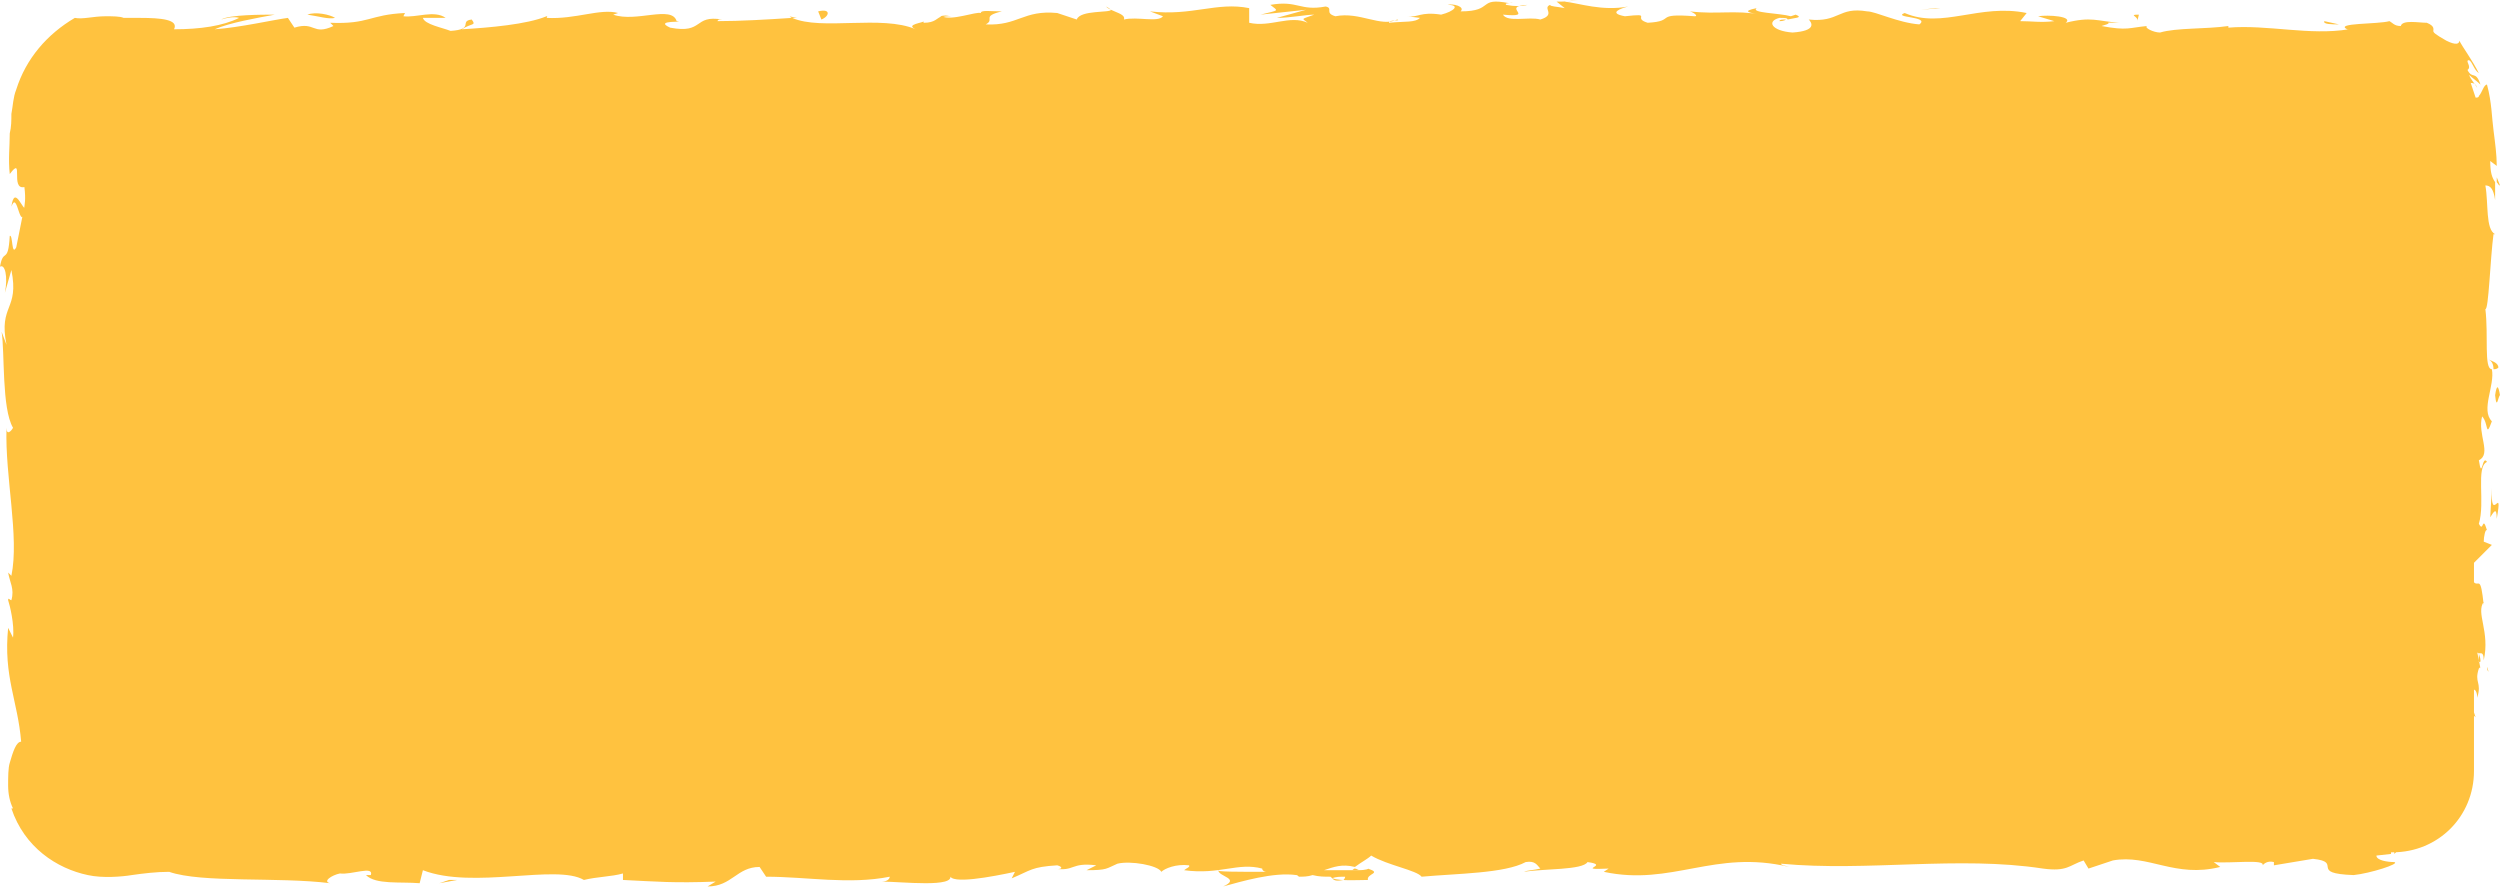
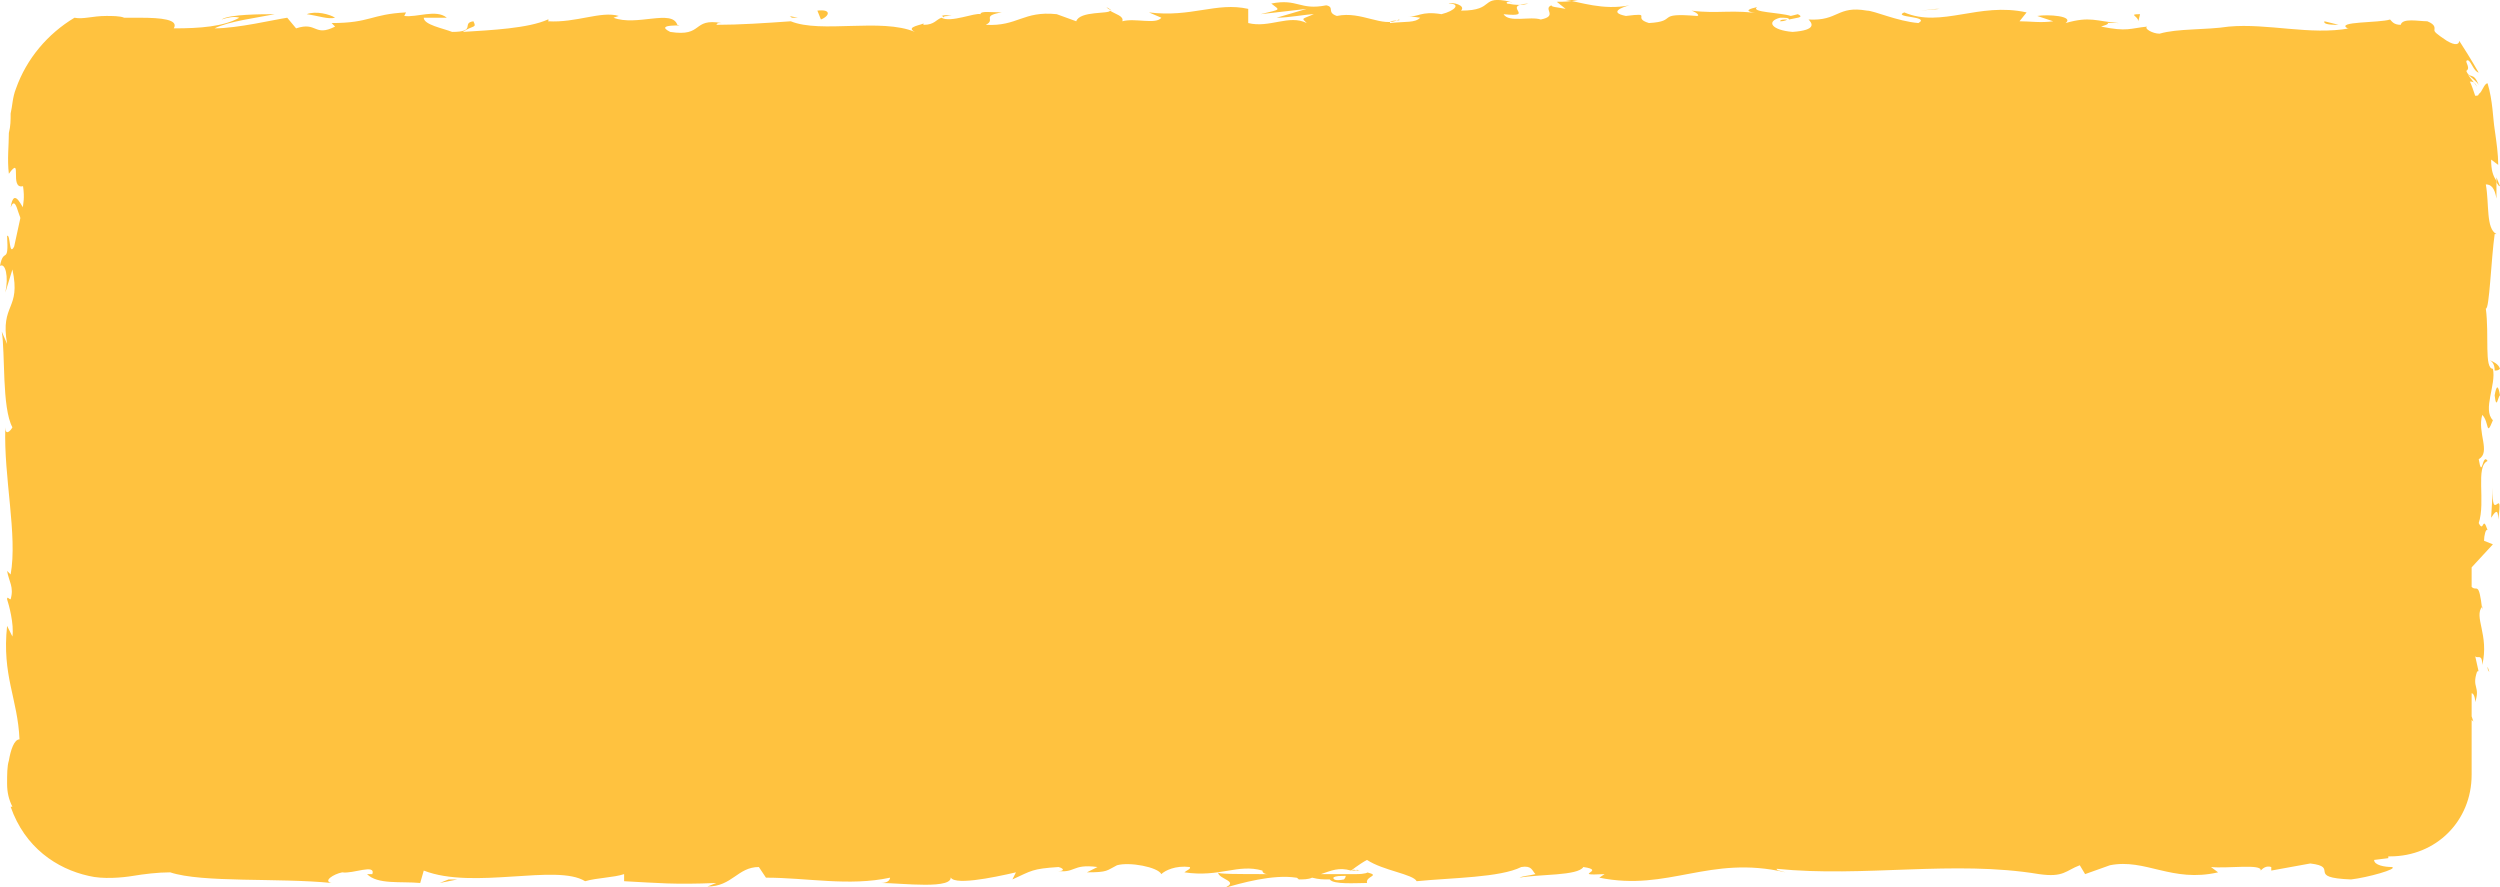
- <svg xmlns="http://www.w3.org/2000/svg" version="1.1" id="Layer_1" x="0px" y="0px" width="153.7px" height="54.5px" viewBox="0 0 153.7 54.5" style="enable-background:new 0 0 153.7 54.5;" xml:space="preserve">
+ <svg xmlns="http://www.w3.org/2000/svg" version="1.1" id="Layer_1" x="0px" y="0px" viewBox="0 0 141 50" style="enable-background:new 0 0 141 50;" xml:space="preserve">
  <style type="text/css">
	.st0{fill:#FFC23F;}
</style>
  <g>
-     <path class="st0" d="M109.4,1.3c0.3,0,0.4-0.1,0.4-0.1C109.6,1.2,109.4,1.2,109.4,1.3z" />
-     <path class="st0" d="M143.8,1.5l-0.9-0.2C142.8,1.5,143.4,1.5,143.8,1.5z" />
-     <path class="st0" d="M153.5,10.9v0.3c0.1,0.1,0.1,0.2,0.2,0.2L153.5,10.9z" />
-     <path class="st0" d="M153,22.1c0.2,0.1,0.3,0.3,0.3,0.6c0.1,0,0.2,0,0.3-0.1C153.6,22.3,153.2,22.2,153,22.1z" />
-     <path class="st0" d="M152.9,41c0,0.1,0,0.2,0.1,0.3L152.9,41z" />
-     <path class="st0" d="M147.4,52.3h-0.2c0,0.1,0,0.2,0,0.2L147.4,52.3z" />
-     <path class="st0" d="M92.8,0.2L92.8,0.2C93.1,0.1,93,0.1,92.8,0.2z" />
-     <path class="st0" d="M0.7,12.7c0.4-1.1,0.5,1.8,0.9,0.1C1.4,13,0.9,11.3,0.7,12.7z" />
-     <path class="st0" d="M68,0.4c0.1,0.1,0.1,0.1,0.3,0.2C68.3,0.6,68.2,0.5,68,0.4z" />
-     <path class="st0" d="M58.5,1c-0.2,0-0.3-0.1-0.7,0c0,0,0.1,0,0.1,0.1C58,1,58.2,1,58.5,1z" />
-     <path class="st0" d="M48.5,1c0.1,0,0.1,0.1,0.2,0.1c0.1,0,0.2,0,0.3,0L48.5,1z" />
-     <path class="st0" d="M153.2,33.5l-0.5-0.2c0-0.3,0.1-0.8,0.2-0.7c-0.3-1-0.2,0.2-0.5-0.4c0.4-1.3-0.2-3.5,0.5-3.8   c-0.3-0.5-0.3,1.2-0.5-0.1c0.8-0.4-0.1-1.6,0.2-2.7c0.4,0.4,0.2,1.4,0.6,0.3c-0.7-0.7,0.2-2.2,0-3.2c-0.5,0-0.2-2.1-0.4-3.7   c0.2,0.1,0.3-3.1,0.5-4.6h0.1c-0.6-0.3-0.4-1.9-0.6-3c0.3,0,0.5,0.2,0.6,0.9v-1.1c-0.2-0.3-0.3-0.6-0.3-1.3l0.4,0.3   c0-0.7-0.1-1.4-0.2-2.2c-0.1-0.7-0.1-1.7-0.4-2.8c-0.2,0-0.3,0.5-0.5,0.7c0,0.1-0.1,0.1-0.2,0.1c-0.1-0.3-0.2-0.6-0.3-0.9   c0.1,0,0.3,0,0.4,0.3c-0.1-0.2-0.4-0.5-0.5-0.8c0.2,0.2,0.5,0.4,0.7,0.6c-0.3-0.9-0.5-0.3-0.8-0.9c0.3-0.2-0.2-0.6,0.1-0.6   c0.2,0.1,0.3,0.6,0.6,0.8c-0.4-0.8-1-1.6-1.2-2c0,0.2-0.2,0.3-0.8,0c-0.7-0.4-0.8-0.5-0.8-0.6s0.1-0.3-0.4-0.5   c-0.5,0-1.5-0.2-1.6,0.2c-0.4,0-0.5-0.2-0.7-0.3c-0.7,0.2-3.4,0.1-2.6,0.5h0.2h-0.1c-2.4,0.4-5-0.3-7.4-0.1V1.6   c-1.4,0.2-3.2,0.1-4.2,0.4c-0.4,0-1-0.3-0.8-0.4c-1.1,0.1-1.2,0.3-2.8,0c1.1-0.3-0.4-0.2,1.1-0.2c-1.4-0.1-1.7-0.4-3.3,0   c0.5-0.4-1.1-0.5-1.7-0.4l1,0.3c-0.8,0.1-1.4,0-2.1,0l0.4-0.5c-2.9-0.6-5.2,1-7.5,0c-0.8,0.3,1.6,0.2,0.9,0.7   c-1.3-0.1-2.7-0.8-3.2-0.8c-1.8-0.3-1.7,0.7-3.6,0.5c0.2,0.2,0.5,0.7-1,0.8c-1.3-0.1-1.6-0.7-0.8-0.9c0.3,0,0.5,0,0.5,0.1   c0.4-0.1,1-0.1,0.5-0.3L110.1,1c-0.7-0.2-2.5-0.2-2.1-0.5c-1,0.2-0.4,0.3,0.3,0.4c-1.7-0.3-2.7,0-4.4-0.2c0.3,0.1,0.5,0.3,0.3,0.3   c-2.6-0.2-1.1,0.3-2.9,0.4c-1-0.3,0.4-0.6-1.4-0.4c-1.1-0.2-0.2-0.5,0.2-0.6c-1.6,0.3-3-0.2-3.9-0.3L97,0c-0.5,0.1-0.9,0.1-1.3,0.1   l0.5,0.4c-0.5-0.1-0.9-0.1-0.9-0.2c-0.5,0.2,0.4,0.6-0.6,0.9c-0.7-0.2-2,0.2-2.3-0.3c2.1,0.2-0.2-0.5,1.5-0.6   c-0.3,0.1-0.8,0.1-1.3,0c-0.1-0.1,0.1-0.1,0.2-0.1c-2-0.4-0.9,0.5-3,0.5c0.3-0.3-0.5-0.5-0.8-0.4c0.8,0,0.4,0.4-0.4,0.6   c-1.3-0.2-1.4,0.2-2.1,0.1l0.8,0.1c-0.3,0.3-0.9,0.2-1.9,0.3c-0.1-0.2,0.8-0.1,0.5-0.2c-1,0.5-2.3-0.5-3.8-0.2   c-0.7-0.2-0.1-0.5-0.6-0.6c-1.6,0.3-1.7-0.4-3.4-0.1c0.5,0.4,0.6,0.3-0.6,0.6l2.8-0.3l-1.8,0.5c0.8,0,1.8-0.2,2.3-0.2   C80,1.2,80,1.1,80.4,1.4c-1.1-0.5-2.3,0.3-3.6,0V0.5c-2-0.4-3.5,0.5-6.1,0.2L71.5,1c-0.3,0.4-1.6,0-2.4,0.2   c0.1-0.3-0.4-0.4-0.8-0.6c0,0.2-1.9,0-2.1,0.6L65,0.8c-2.1-0.2-2.4,0.8-4.4,0.7c0.6-0.3-0.3-0.5,1-0.8c-0.7,0-1.3-0.1-1.3,0.1   C60,0.7,58.5,1.3,57.9,1c-0.3,0.1-0.4,0.4-1.1,0.4c-0.1-0.1,0-0.1,0-0.1c0,0.1-1.2,0.2-0.5,0.5c-2.1-0.9-5.8,0.1-7.6-0.7   c-1.5,0.1-3.2,0.2-4.6,0.2c0.1-0.1,0-0.1,0.3-0.1c-1.8-0.3-1.1,0.9-3.2,0.5c-1.1-0.5,1.1-0.3,0.4-0.4c-0.3-1-2.5,0.1-3.9-0.4   L38,0.8c-1.1-0.3-2.6,0.4-4.4,0.3c0,0,0.1-0.1,0-0.1c-1.2,0.5-3.5,0.7-5.2,0.8C29,1.4,29.3,1.6,29,1.2c-0.8,0.1,0.2,0.6-1.3,0.7   c-0.5-0.2-1.6-0.4-1.7-0.8h1.4c-0.7-0.5-1.8,0-2.6-0.1l0.1-0.2c-2.2,0.1-2.2,0.7-4.6,0.6l0.2,0.2c-1.3,0.6-1.1-0.3-2.4,0.1   l-0.4-0.6c-0.8,0.1-3,0.6-4.5,0.7c0.9-0.4,2.6-0.7,3.7-0.9c-0.8,0-2.8,0-3.3,0.3c0.3-0.1,0.8-0.2,1.1-0.1c-1,0.5-2.4,0.7-4,0.7   C11,1.2,9.9,1.1,8.6,1.1c-0.3,0-0.6,0-1,0C7.4,1,6.9,1,6.5,1C5.7,1,5.1,1.2,4.6,1.1c-1.7,1-3,2.5-3.6,4.4C0.8,6,0.8,6.5,0.7,7   c0,0.4,0,0.8-0.1,1.2c0,0.8-0.1,1.6,0,2.5c0.9-1.2,0,1,0.9,0.8c0.1,0.8,0,1.1,0,1.2v-0.2c0,0.1,0,0.1,0,0.2l0,0L1,15.2   c-0.3,0.6-0.2-0.8-0.4-0.7c-0.1,1.8-0.4,0.7-0.6,1.9C0.3,16.2,0.5,17,0.3,18l0.4-1.4c0.5,2.5-0.8,2.1-0.3,4.6l-0.3-0.8   c0.2,1.3,0,4.7,0.7,5.9c-0.1,0.2-0.4,0.5-0.4,0c-0.1,3,0.8,6.7,0.3,9.1l-0.2-0.2c0.1,0.6,0.4,1,0.2,1.7c-0.1,0-0.2-0.2-0.2,0   c0.1,0.3,0.4,1.5,0.3,2.3l-0.3-0.6c-0.3,3,0.6,4.5,0.8,7c-0.3,0-0.5,0.6-0.7,1.3c-0.1,0.3-0.1,0.9-0.1,1.4s0.1,1,0.3,1.4H0.7   c0.8,2.4,2.8,3.7,4.7,4.1c0.9,0.2,2.1,0.1,2.7,0c0.7-0.1,1.5-0.2,2.3-0.2c2,0.7,6.7,0.3,9.9,0.7c-0.5-0.1,0.1-0.5,0.6-0.6   c0.7,0.1,2.1-0.5,1.9,0.1h-0.3c0.6,0.6,2.1,0.4,3.3,0.5l0.2-0.8c3.1,1.2,8.2-0.4,9.9,0.6c0.8-0.2,1.7-0.2,2.4-0.4v0.4   c2.1,0.1,3.1,0.2,5.7,0.1l-0.5,0.3c1.5,0,1.8-1.2,3.2-1.2l0.4,0.6c2.5,0,5.1,0.5,7.6,0c0,0.1-0.1,0.3-0.5,0.3   c1.2,0,4.6,0.4,4.2-0.4c0,0.6,2.6,0.1,4-0.2L62.2,54c1.2-0.5,1.2-0.7,2.8-0.8c0.4,0.1,0.3,0.3-0.2,0.2c1.3,0.2,1-0.4,2.6-0.2   l-0.6,0.3c1.3,0,1.2-0.1,1.9-0.4c0.8-0.2,2.5,0.1,2.7,0.5c0.2-0.2,0.9-0.5,1.7-0.4c0.1,0.1-0.2,0.2-0.3,0.3   c2.2,0.3,3.3-0.5,4.8-0.1c0,0.1,0.1,0.2,0.3,0.2c-1.8,0-3.2,0-3-0.1c0,0.4,1.4,0.5,0.3,1c1.1-0.3,3.1-0.9,4.5-0.7   c0.1,0,0.1,0.1,0.2,0.1h-0.1c0.3,0,0.6,0,0.9-0.1c0.4,0.1,0.7,0.1,1.1,0.1c0.2,0.3,1.6,0.2,2.3,0.2c-0.1-0.4,0.9-0.4,0-0.7   c0.1,0-0.1,0.1-0.6,0.1c-0.1,0-0.2,0-0.3,0l0,0c-0.5,0-1.1,0-1.8,0c0.6-0.2,1.1-0.4,1.9-0.2c0.4-0.3,0.8-0.5,1-0.7   c1,0.6,2.8,0.9,3.1,1.3c2.2-0.2,5.1-0.2,6.4-0.9c0.6-0.1,0.7,0.2,0.9,0.4c-0.4,0.1-0.8,0.1-1,0.2c1.2-0.2,3.6-0.1,3.9-0.6   c1.5,0.2-0.9,0.5,1.3,0.4l-0.3,0.2c4.2,0.9,6.8-1.4,11.4-0.3c-0.3-0.1-0.5-0.1-0.5-0.2c5.3,0.5,10.9-0.5,16.1,0.3   c1.5,0.2,1.6-0.2,2.5-0.5l0.3,0.5l1.5-0.5c2.2-0.4,3.8,1.1,6.6,0.4l-0.4-0.3c1,0.1,3.2-0.2,3,0.2c0.1-0.1,0.3-0.3,0.7-0.2v0.2   l2.4-0.4c1.9,0.2-0.3,0.9,2.5,1c1-0.1,2.9-0.7,2.5-0.8c-0.4,0-1.1-0.1-1.1-0.4l0.9-0.1v-0.1h0.1c2.8,0,5-2.2,5-5V44l0.1,0.1   l-0.1-0.3v-1.4c0.1,0,0.2,0.2,0.2,0.5c0.3-1-0.2-0.9,0.1-1.8c0.1-0.1,0.1-0.1,0.1,0l-0.2-1c0.1,0.2,0.4-0.2,0.4,0.5   c0.4-1.8-0.5-2.9,0-3.6v0.2c-0.2-1.9-0.3-1.1-0.6-1.4v-1.2L153.2,33.5z M82.7,53.9C82.7,53.9,82.8,53.8,82.7,53.9   c0,0,0,0.1-0.1,0.2c-0.5,0.1-0.6,0-0.7-0.1C82.1,53.9,82.4,53.9,82.7,53.9z M152.5,40.6c0,0.1,0,0.1-0.1,0.1v-0.6   C152.4,40.3,152.5,40.4,152.5,40.6z" />
-     <path class="st0" d="M83.4,53.5c0.1,0,0.1,0,0.2,0c-0.1,0-0.2-0.1-0.3-0.1c-0.1,0-0.1,0.1-0.2,0.1C83.3,53.5,83.4,53.5,83.4,53.5z" />
-     <path class="st0" d="M144.2,1.6c0.1,0,0.1,0,0.1,0.1C144.3,1.6,144.3,1.6,144.2,1.6L144.2,1.6z" />
-     <path class="st0" d="M153.2,30l-0.1,1.8c0.2-0.3,0.4-0.7,0.4,0.1C153.9,29.6,153.1,32.4,153.2,30z" />
-     <path class="st0" d="M153.4,24.3c0.1,1,0.2,0,0.3,0C153.6,23.7,153.5,23.6,153.4,24.3z" />
-     <path class="st0" d="M131.4,1.3l0.1-0.4C130.8,0.9,131.5,1,131.4,1.3z" />
-     <polygon class="st0" points="119.3,0.5 118.1,0.6 119,0.5  " />
-     <path class="st0" d="M50.3,0.7l0.2,0.5C51,1,51.1,0.5,50.3,0.7z" />
-     <path class="st0" d="M20.6,1.1c-0.3-0.2-1.2-0.4-1.7-0.2C19.6,1,20.2,1.2,20.6,1.1z" />
-     <polygon class="st0" points="27,54.3 28.1,54.1 27.6,54.1  " />
+     <path class="st0" d="M100.4,1.2c0.3,0,0.4-0.1,0.4-0.1C100.6,1.1,100.4,1.1,100.4,1.2z" />
+     <path class="st0" d="M131.9,1.4l-0.8-0.2C131,1.4,131.6,1.4,131.9,1.4z" />
+     <path class="st0" d="M140.8,10v0.3c0.1,0.1,0.1,0.2,0.2,0.2L140.8,10z" />
+     <path class="st0" d="M140.4,20.3c0.2,0.1,0.3,0.3,0.3,0.6c0.1,0,0.2,0,0.3-0.1C140.9,20.5,140.6,20.4,140.4,20.3z" />
+     <path class="st0" d="M140.3,37.6c0,0.1,0,0.2,0.1,0.3L140.3,37.6z" />
+     <path class="st0" d="M135.2,48H135c0,0.1,0,0.2,0,0.2L135.2,48z" />
+     <path class="st0" d="M85.1,0.2L85.1,0.2C85.4,0.1,85.3,0.1,85.1,0.2z" />
+     <path class="st0" d="M0.6,11.7c0.4-1,0.5,1.7,0.8,0.1C1.3,11.9,0.8,10.4,0.6,11.7z" />
+     <path class="st0" d="M62.4,0.4c0.1,0.1,0.1,0.1,0.3,0.2C62.7,0.6,62.6,0.5,62.4,0.4z" />
+     <path class="st0" d="M53.7,0.9c-0.2,0-0.3-0.1-0.6,0c0,0,0.1,0,0.1,0.1C53.2,0.9,53.4,0.9,53.7,0.9z" />
+     <path class="st0" d="M44.5,0.9c0.1,0,0.1,0.1,0.2,0.1c0.1,0,0.2,0,0.3,0L44.5,0.9z" />
+     <path class="st0" d="M140.6,30.7l-0.5-0.2c0-0.3,0.1-0.7,0.2-0.6c-0.3-0.9-0.2,0.2-0.5-0.4c0.4-1.2-0.2-3.2,0.5-3.5   c-0.3-0.5-0.3,1.1-0.5-0.1c0.7-0.4-0.1-1.5,0.2-2.5c0.4,0.4,0.2,1.3,0.6,0.3c-0.6-0.6,0.2-2,0-2.9c-0.5,0-0.2-1.9-0.4-3.4   c0.2,0.1,0.3-2.8,0.5-4.2h0.1c-0.6-0.3-0.4-1.7-0.6-2.8c0.3,0,0.5,0.2,0.6,0.8v-1c-0.2-0.3-0.3-0.6-0.3-1.2l0.4,0.3   c0-0.6-0.1-1.3-0.2-2c-0.1-0.6-0.1-1.6-0.4-2.6c-0.2,0-0.3,0.5-0.5,0.6c0,0.1-0.1,0.1-0.2,0.1c-0.1-0.3-0.2-0.6-0.3-0.8   c0.1,0,0.3,0,0.4,0.3c-0.1-0.2-0.4-0.5-0.5-0.7c0.2,0.2,0.5,0.4,0.6,0.6c-0.3-0.8-0.5-0.3-0.7-0.8c0.3-0.2-0.2-0.6,0.1-0.6   c0.2,0.1,0.3,0.6,0.6,0.7c-0.4-0.7-0.9-1.5-1.1-1.8c0,0.2-0.2,0.3-0.7,0c-0.6-0.4-0.7-0.5-0.7-0.6s0.1-0.3-0.4-0.5   c-0.5,0-1.4-0.2-1.5,0.2c-0.4,0-0.5-0.2-0.6-0.3c-0.6,0.2-3.1,0.1-2.4,0.5h0.2h-0.1c-2.2,0.4-4.6-0.3-6.8-0.1V1.5   c-1.3,0.2-2.9,0.1-3.9,0.4c-0.4,0-0.9-0.3-0.7-0.4c-1,0.1-1.1,0.3-2.6,0c1-0.3-0.4-0.2,1-0.2c-1.3-0.1-1.6-0.4-3,0   c0.5-0.4-1-0.5-1.6-0.4l0.9,0.3c-0.7,0.1-1.3,0-1.9,0l0.4-0.5c-2.7-0.6-4.8,0.9-6.9,0c-0.7,0.3,1.5,0.2,0.8,0.6   c-1.2-0.1-2.5-0.7-2.9-0.7c-1.7-0.3-1.6,0.6-3.3,0.5c0.2,0.2,0.5,0.6-0.9,0.7c-1.2-0.1-1.5-0.6-0.7-0.8c0.3,0,0.5,0,0.5,0.1   c0.4-0.1,0.9-0.1,0.5-0.3L101,0.9c-0.6-0.2-2.3-0.2-1.9-0.5c-0.9,0.2-0.4,0.3,0.3,0.4c-1.6-0.3-2.5,0-4-0.2   c0.3,0.1,0.5,0.3,0.3,0.3c-2.4-0.2-1,0.3-2.7,0.4C92,1,93.3,0.7,91.7,0.9c-1-0.2-0.2-0.5,0.2-0.6c-1.5,0.3-2.8-0.2-3.6-0.3L89,0   c-0.5,0.1-0.8,0.1-1.2,0.1l0.5,0.4c-0.5-0.1-0.8-0.1-0.8-0.2c-0.5,0.2,0.4,0.6-0.6,0.8c-0.6-0.2-1.8,0.2-2.1-0.3   c1.9,0.2-0.2-0.5,1.4-0.6c-0.3,0.1-0.7,0.1-1.2,0c-0.1-0.1,0.1-0.1,0.2-0.1c-1.8-0.4-0.8,0.5-2.8,0.5c0.3-0.3-0.5-0.5-0.7-0.4   c0.7,0,0.4,0.4-0.4,0.6C80.1,0.6,80,1,79.4,0.9L80.1,1c-0.3,0.3-0.8,0.2-1.7,0.3c-0.1-0.2,0.7-0.1,0.5-0.2   c-0.9,0.5-2.1-0.5-3.5-0.2c-0.6-0.2-0.1-0.5-0.6-0.6c-1.5,0.3-1.6-0.4-3.1-0.1c0.5,0.4,0.6,0.3-0.6,0.6l2.6-0.3L72,1   c0.7,0,1.7-0.2,2.1-0.2c-0.7,0.3-0.7,0.2-0.4,0.5c-1-0.5-2.1,0.3-3.3,0V0.5c-1.8-0.4-3.2,0.5-5.6,0.2l0.7,0.3   c-0.3,0.4-1.5,0-2.2,0.2c0.1-0.3-0.4-0.4-0.7-0.6c0,0.2-1.7,0-1.9,0.6l-1.1-0.4c-1.9-0.2-2.2,0.7-4,0.6c0.6-0.3-0.3-0.5,0.9-0.7   c-0.6,0-1.2-0.1-1.2,0.1c-0.3-0.1-1.7,0.5-2.2,0.2c-0.3,0.1-0.4,0.4-1,0.4c-0.1-0.1,0-0.1,0-0.1c0,0.1-1.1,0.2-0.5,0.5   c-1.9-0.8-5.3,0.1-7-0.6c-1.4,0.1-2.9,0.2-4.2,0.2c0.1-0.1,0-0.1,0.3-0.1c-1.7-0.3-1,0.8-2.9,0.5c-1-0.5,1-0.3,0.4-0.4   c-0.3-0.9-2.3,0.1-3.6-0.4l0.3-0.1c-1-0.3-2.4,0.4-4,0.3c0,0,0.1-0.1,0-0.1c-1.1,0.5-3.2,0.6-4.8,0.7c0.6-0.4,0.8-0.2,0.6-0.6   c-0.7,0.1,0.2,0.6-1.2,0.6C25,1.6,23.9,1.4,23.9,1h1.3c-0.6-0.5-1.7,0-2.4-0.1l0.1-0.2c-2,0.1-2,0.6-4.2,0.6l0.2,0.2   c-1.2,0.6-1-0.3-2.2,0.1L16.2,1c-0.7,0.1-2.8,0.6-4.1,0.6c0.8-0.4,2.4-0.6,3.4-0.8c-0.7,0-2.6,0-3,0.3c0.3-0.1,0.7-0.2,1-0.1   c-0.9,0.5-2.2,0.6-3.7,0.6C10.1,1.1,9.1,1,7.9,1C7.6,1,7.3,1,7,1C6.8,0.9,6.3,0.9,6,0.9C5.2,0.9,4.7,1.1,4.2,1   C2.7,1.9,1.5,3.3,0.9,5C0.7,5.5,0.7,6,0.6,6.4c0,0.4,0,0.7-0.1,1.1c0,0.7-0.1,1.5,0,2.3c0.8-1.1,0,0.9,0.8,0.7c0.1,0.7,0,1,0,1.1   v-0.2c0,0.1,0,0.1,0,0.2l0,0l-0.5,2.3c-0.3,0.6-0.2-0.7-0.4-0.6C0.5,15,0.2,13.9,0,15c0.3-0.2,0.5,0.6,0.3,1.5l0.4-1.3   c0.5,2.3-0.7,1.9-0.3,4.2l-0.3-0.7c0.2,1.2,0,4.3,0.6,5.4c-0.1,0.2-0.4,0.5-0.4,0c-0.1,2.8,0.7,6.1,0.3,8.3l-0.2-0.2   c0.1,0.6,0.4,0.9,0.2,1.6c-0.1,0-0.2-0.2-0.2,0c0.1,0.3,0.4,1.4,0.3,2.1l-0.3-0.6c-0.3,2.8,0.6,4.1,0.7,6.4c-0.3,0-0.5,0.6-0.6,1.2   c-0.1,0.3-0.1,0.8-0.1,1.3c0,0.5,0.1,0.9,0.3,1.3H0.6C1.4,47.8,3.2,49,5,49.4c0.8,0.2,1.9,0.1,2.5,0c0.6-0.1,1.4-0.2,2.1-0.2   c1.8,0.6,6.1,0.3,9.1,0.6c-0.5-0.1,0.1-0.5,0.6-0.6c0.6,0.1,1.9-0.5,1.7,0.1h-0.3c0.6,0.6,1.9,0.4,3,0.5l0.2-0.7   c2.8,1.1,7.5-0.4,9.1,0.6c0.7-0.2,1.6-0.2,2.2-0.4v0.4c1.9,0.1,2.8,0.2,5.2,0.1L39.9,50c1.4,0,1.7-1.1,2.9-1.1l0.4,0.6   c2.3,0,4.7,0.5,7,0c0,0.1-0.1,0.3-0.5,0.3c1.1,0,4.2,0.4,3.9-0.4c0,0.6,2.4,0.1,3.7-0.2l-0.2,0.4c1.1-0.5,1.1-0.6,2.6-0.7   c0.4,0.1,0.3,0.3-0.2,0.2c1.2,0.2,0.9-0.4,2.4-0.2l-0.6,0.3c1.2,0,1.1-0.1,1.7-0.4c0.7-0.2,2.3,0.1,2.5,0.5   c0.2-0.2,0.8-0.5,1.6-0.4c0.1,0.1-0.2,0.2-0.3,0.3c2,0.3,3-0.5,4.4-0.1c0,0.1,0.1,0.2,0.3,0.2c-1.7,0-2.9,0-2.8-0.1   c0,0.4,1.3,0.5,0.3,0.9c1-0.3,2.8-0.8,4.1-0.6c0.1,0,0.1,0.1,0.2,0.1h-0.1c0.3,0,0.6,0,0.8-0.1c0.4,0.1,0.6,0.1,1,0.1   c0.2,0.3,1.5,0.2,2.1,0.2c-0.1-0.4,0.8-0.4,0-0.6c0.1,0-0.1,0.1-0.6,0.1c-0.1,0-0.2,0-0.3,0l0,0c-0.5,0-1,0-1.7,0   c0.6-0.2,1-0.4,1.7-0.2c0.4-0.3,0.7-0.5,0.9-0.6c0.9,0.6,2.6,0.8,2.8,1.2c2-0.2,4.7-0.2,5.9-0.8c0.6-0.1,0.6,0.2,0.8,0.4   c-0.4,0.1-0.7,0.1-0.9,0.2c1.1-0.2,3.3-0.1,3.6-0.6c1.4,0.2-0.8,0.5,1.2,0.4l-0.3,0.2c3.9,0.8,6.2-1.3,10.5-0.3   c-0.3-0.1-0.5-0.1-0.5-0.2c4.9,0.5,10-0.5,14.8,0.3c1.4,0.2,1.5-0.2,2.3-0.5l0.3,0.5l1.4-0.5c2-0.4,3.5,1,6.1,0.4l-0.4-0.3   c0.9,0.1,2.9-0.2,2.8,0.2c0.1-0.1,0.3-0.3,0.6-0.2v0.2l2.2-0.4c1.7,0.2-0.3,0.8,2.3,0.9c0.9-0.1,2.7-0.6,2.3-0.7   c-0.4,0-1-0.1-1-0.4l0.8-0.1v-0.1h0.1c2.6,0,4.6-2,4.6-4.6v-3.1l0.1,0.1l-0.1-0.3v-1.3c0.1,0,0.2,0.2,0.2,0.5   c0.3-0.9-0.2-0.8,0.1-1.7c0.1-0.1,0.1-0.1,0.1,0l-0.2-0.9c0.1,0.2,0.4-0.2,0.4,0.5c0.4-1.7-0.5-2.7,0-3.3v0.2   c-0.2-1.7-0.3-1-0.6-1.3v-1.1L140.6,30.7z M75.9,49.4C75.9,49.4,76,49.4,75.9,49.4c0,0,0,0.1-0.1,0.2c-0.5,0.1-0.6,0-0.6-0.1   C75.3,49.4,75.6,49.4,75.9,49.4z M139.9,37.2C139.9,37.3,139.9,37.3,139.9,37.2l-0.1-0.5C139.8,37,139.9,37.1,139.9,37.2z" />
+     <path class="st0" d="M76.5,49.1c0.1,0,0.1,0,0.2,0C76.6,49.1,76.5,49,76.5,49.1c-0.2-0.1-0.2,0-0.3,0   C76.4,49.1,76.5,49.1,76.5,49.1z" />
+     <path class="st0" d="M132.3,1.5C132.4,1.5,132.4,1.5,132.3,1.5C132.4,1.5,132.4,1.5,132.3,1.5L132.3,1.5z" />
+     <path class="st0" d="M140.6,27.5l-0.1,1.7c0.2-0.3,0.4-0.6,0.4,0.1C141.2,27.2,140.5,29.7,140.6,27.5z" />
+     <path class="st0" d="M140.7,22.3c0.1,0.9,0.2,0,0.3,0C140.9,21.7,140.8,21.7,140.7,22.3z" />
+     <path class="st0" d="M120.6,1.2l0.1-0.4C120,0.8,120.6,0.9,120.6,1.2z" />
+     <polygon class="st0" points="109.4,0.5 108.3,0.6 109.2,0.5  " />
+     <path class="st0" d="M46.1,0.6l0.2,0.5C46.8,0.9,46.9,0.5,46.1,0.6z" />
+     <path class="st0" d="M18.9,1c-0.3-0.2-1.1-0.4-1.6-0.2C18,0.9,18.5,1.1,18.9,1z" />
+     <polygon class="st0" points="24.8,49.8 25.8,49.6 25.3,49.6  " />
  </g>
</svg>
